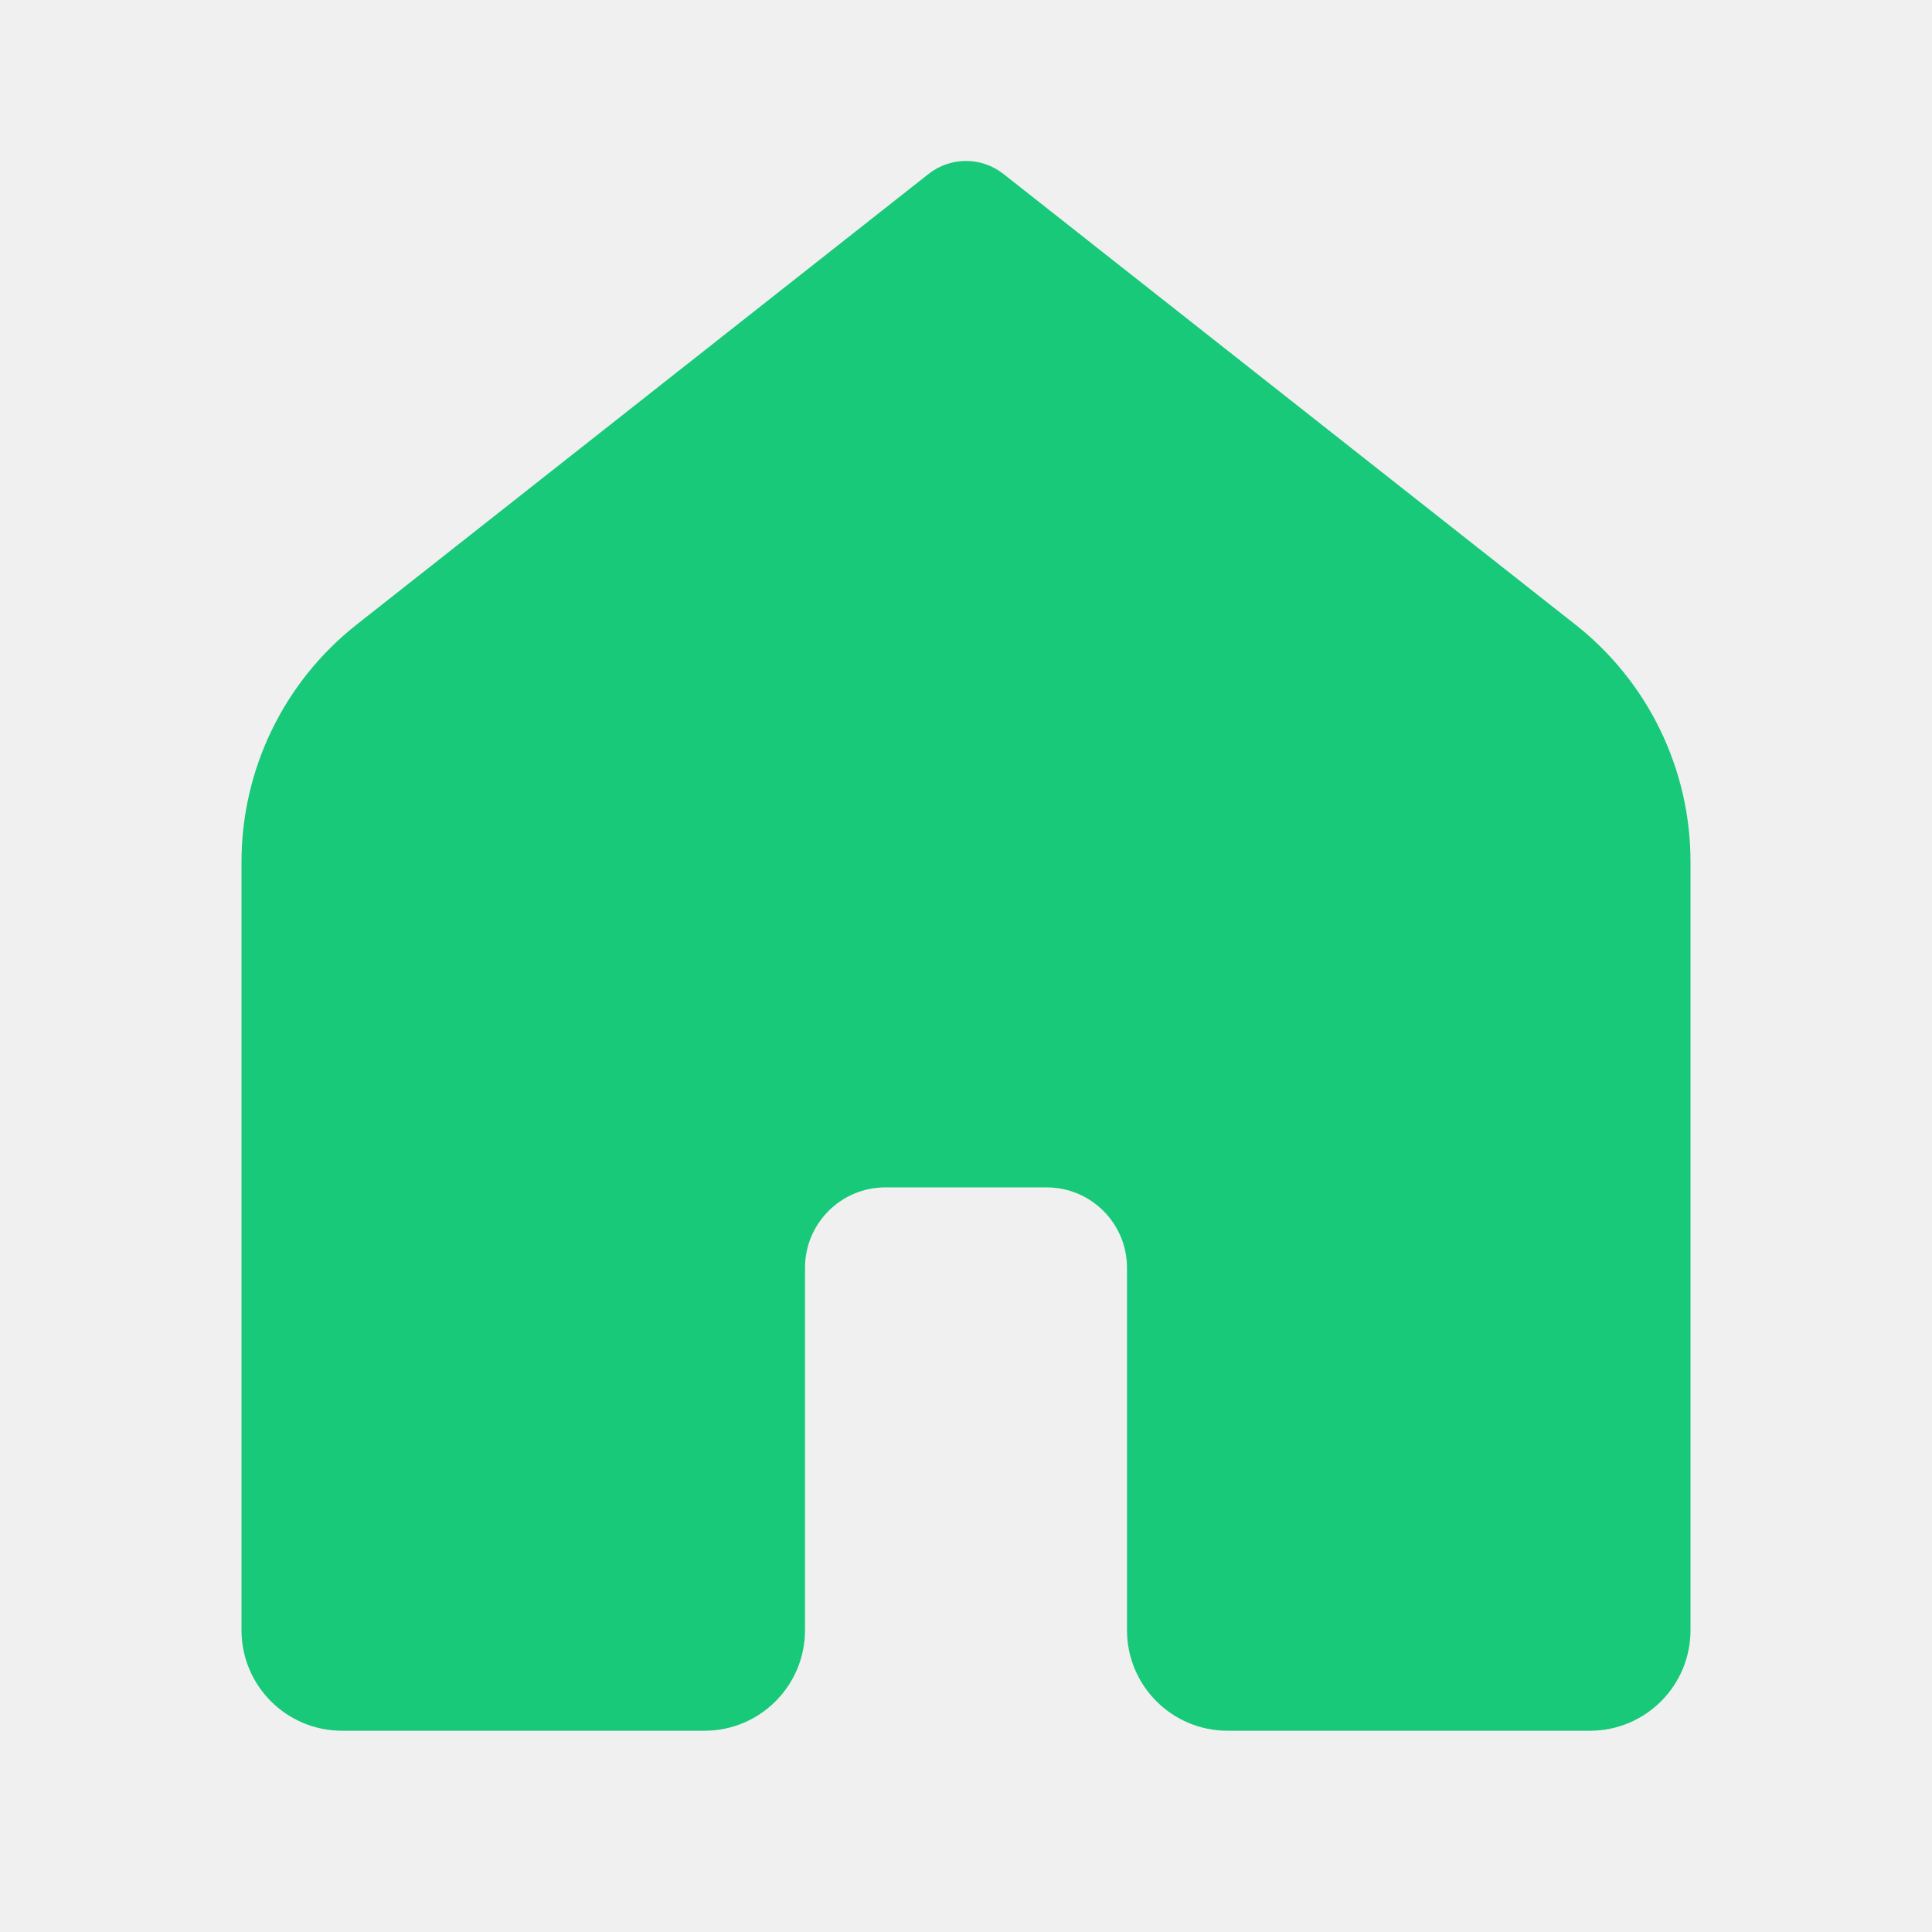
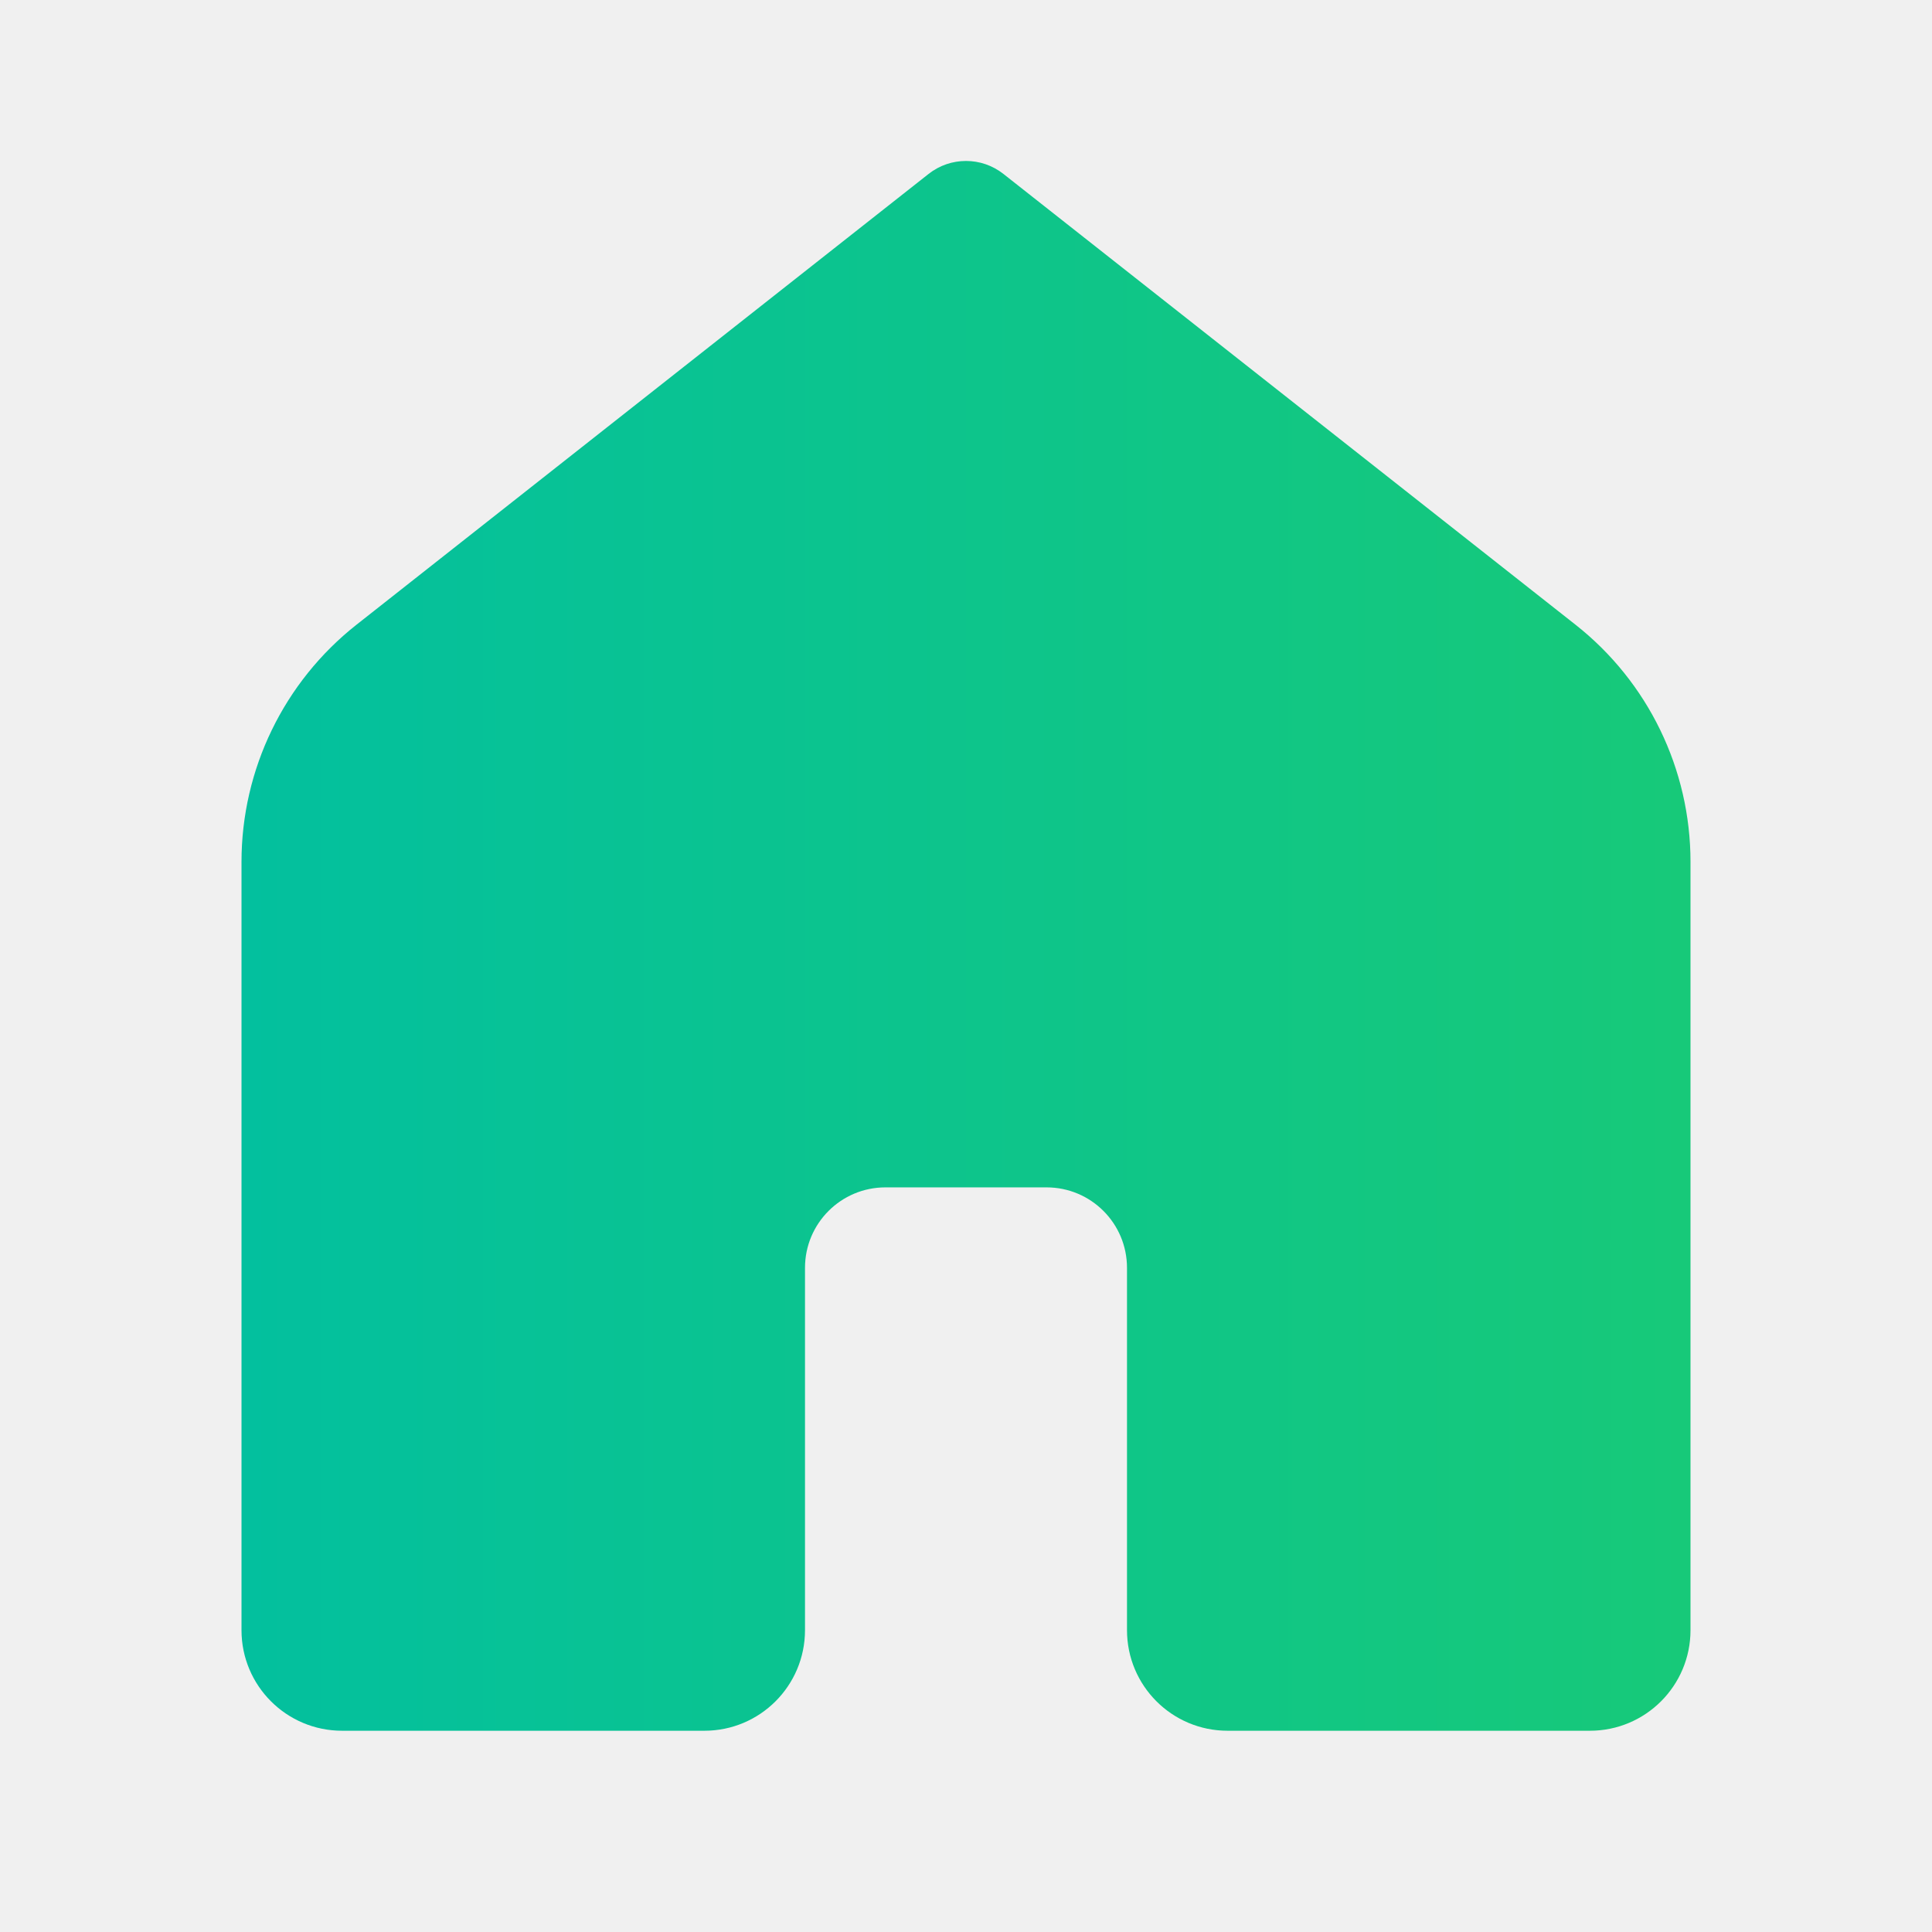
<svg xmlns="http://www.w3.org/2000/svg" width="24" height="24" viewBox="0 0 24 24" fill="none">
-   <path d="M19.75 21.5H15.25C14.559 21.5 14 20.941 14 20.25V15.75C14 15.197 13.553 14.75 13 14.75H11C10.447 14.75 10 15.197 10 15.75V20.25C10 20.941 9.441 21.5 8.75 21.5H4.25C3.559 21.5 3 20.941 3 20.25V10.707C3 9.557 3.527 8.471 4.429 7.76L11.536 2.16C11.808 1.946 12.192 1.946 12.464 2.16L19.571 7.76C20.474 8.471 21 9.556 21 10.706V20.25C21 20.941 20.441 21.5 19.75 21.5Z" fill="#17C979" />
+   <g clip-path="url(#clip0_254_3077)">
+     <path d="M19.75 21.5H15.25C14.559 21.5 14 20.941 14 20.25V15.75C14 15.197 13.553 14.75 13 14.75H11C10.447 14.75 10 15.197 10 15.75V20.25C10 20.941 9.441 21.5 8.75 21.5H4.25C3.559 21.5 3 20.941 3 20.25V10.707C3 9.557 3.527 8.471 4.429 7.76L11.536 2.16C11.808 1.946 12.192 1.946 12.464 2.16L19.571 7.76C20.474 8.471 21 9.556 21 10.706V20.25C21 20.941 20.441 21.5 19.75 21.5Z" fill="url(#paint0_linear_254_3077)" />
+   </g>
+   <defs>
+     <linearGradient id="paint0_linear_254_3077" x1="21" y1="11.75" x2="3" y2="11.75" gradientUnits="userSpaceOnUse">
+       <stop stop-color="#17C979" />
+       <stop offset="1" stop-color="#03C09E" />
+     </linearGradient>
+     <clipPath id="clip0_254_3077">
+       <rect width="24" height="24" fill="white" />
+     </clipPath>
+   </defs>
</svg>
